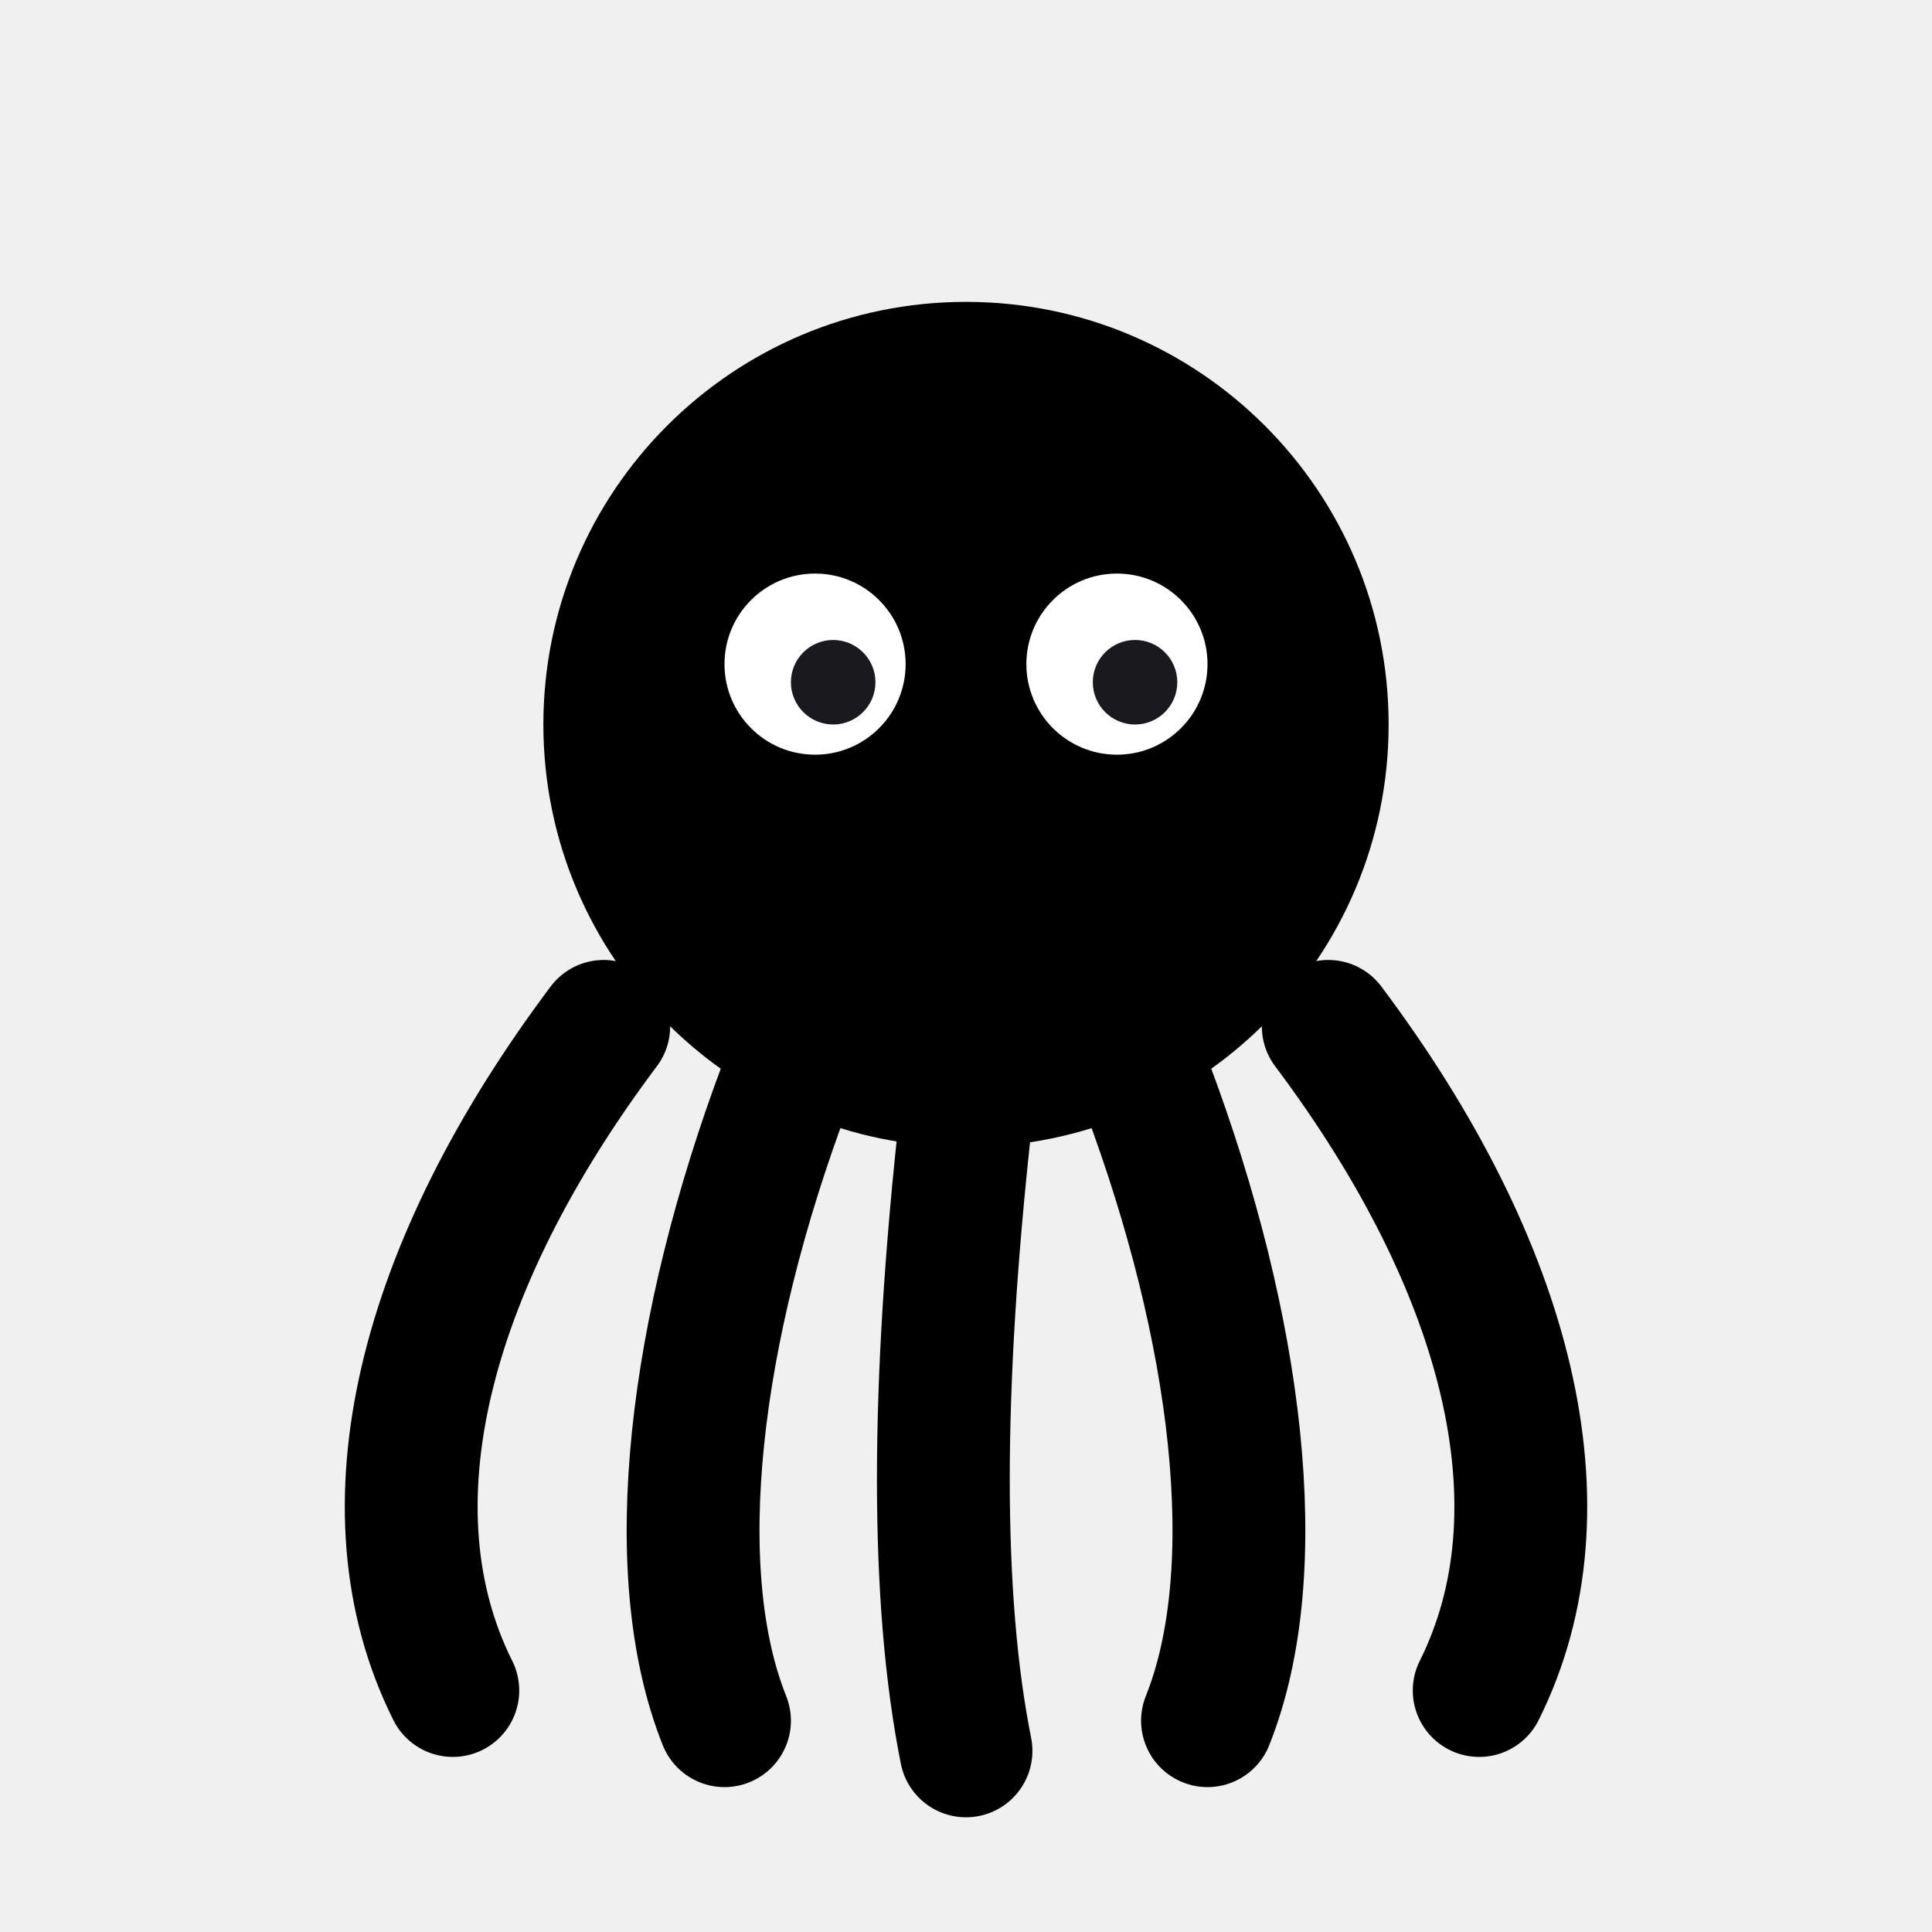
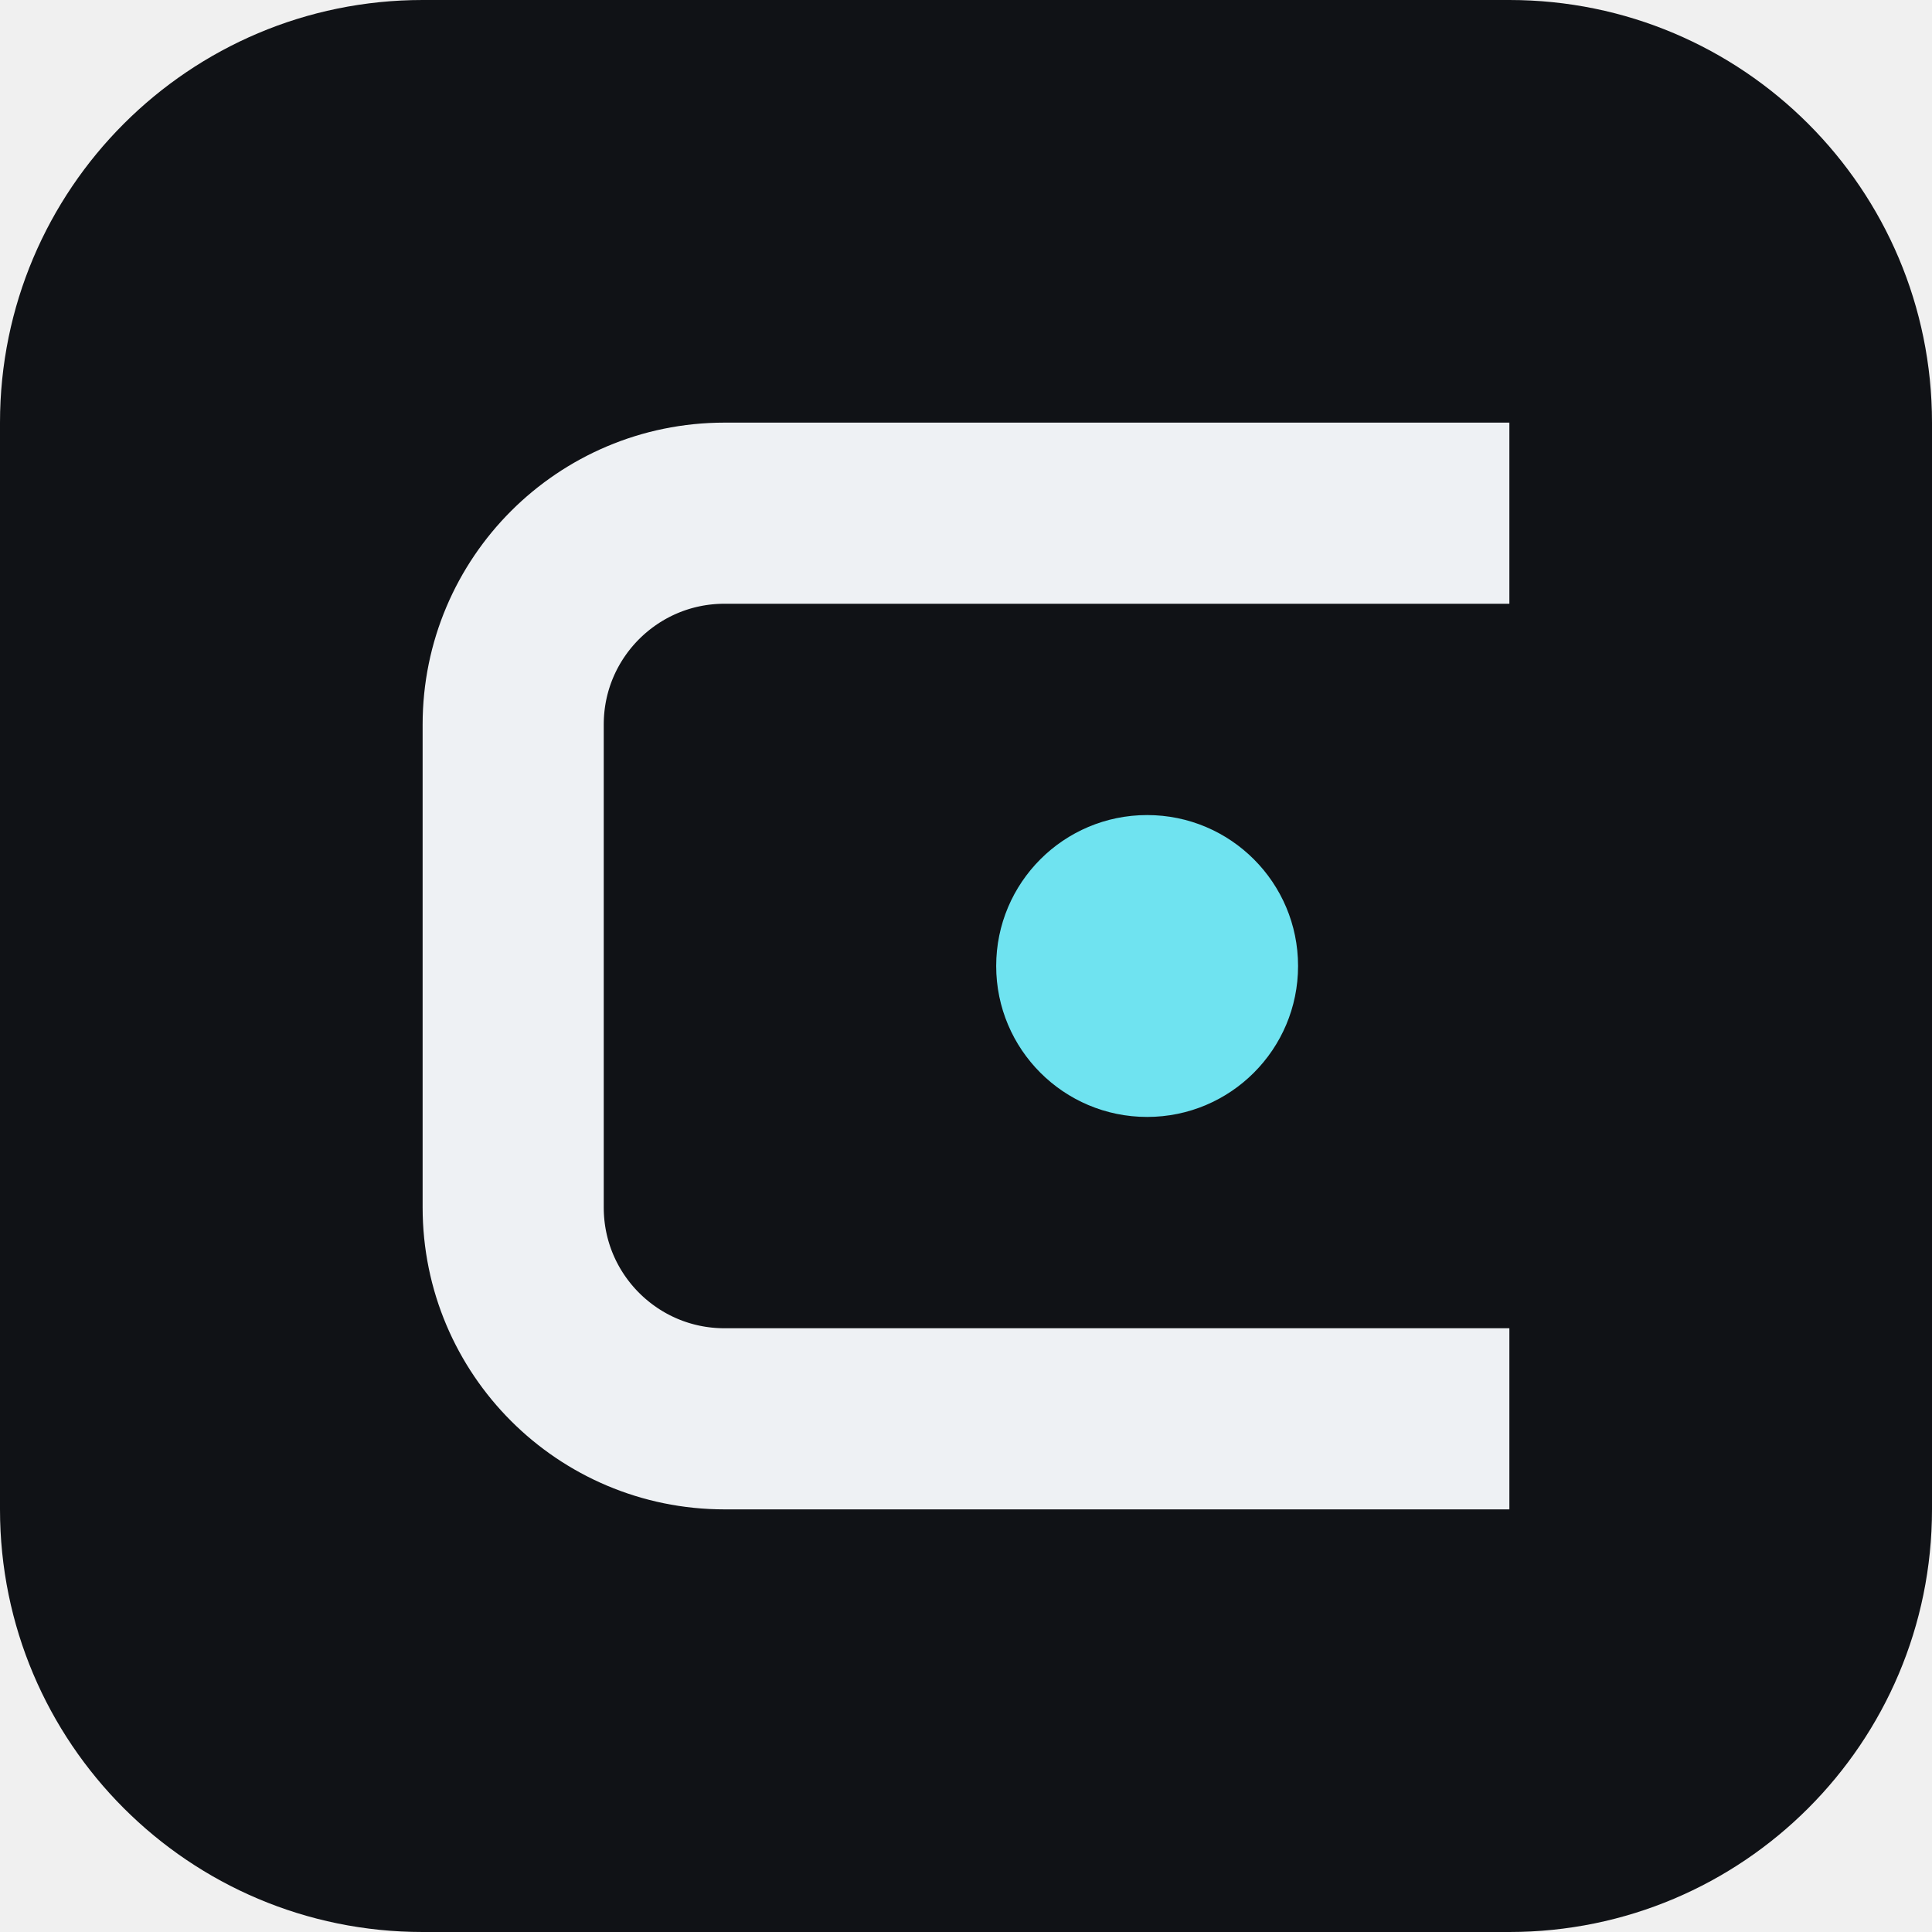
- <svg xmlns="http://www.w3.org/2000/svg" viewBox="0 0 32 32" fill="none" role="img" aria-label="Echo">
-   <circle cx="16" cy="12" r="7" fill="currentColor" />
-   <circle cx="13.5" cy="11" r="1.5" fill="white" />
-   <circle cx="18.5" cy="11" r="1.5" fill="white" />
-   <circle cx="13.8" cy="11.3" r="0.7" fill="#1a1a1e" />
-   <circle cx="18.8" cy="11.3" r="0.7" fill="#1a1a1e" />
-   <g stroke="currentColor" stroke-width="2.2" stroke-linecap="round" fill="none">
-     <path d="M10 17 C7 21, 6 25, 7.5 28" />
-     <path d="M13 18 C11.5 22, 11 26, 12 28.5" />
-     <path d="M16 18.5 C15.5 23, 15.5 26.5, 16 29" />
-     <path d="M19 18 C20.5 22, 21 26, 20 28.5" />
-     <path d="M22 17 C25 21, 26 25, 24.5 28" />
-   </g>
+ <svg xmlns="http://www.w3.org/2000/svg" viewBox="0 0 64 64" role="img" aria-label="ECHO">
+   <rect width="64" height="64" rx="14" fill="#101216" />
+   <path d="M50 17H24a7 7 0 0 0-7 7v16a7 7 0 0 0 7 7h26" fill="none" stroke="#EEF1F4" stroke-width="6" />
+   <circle cx="38" cy="32" r="5" fill="#6FE3F0" />
</svg>
